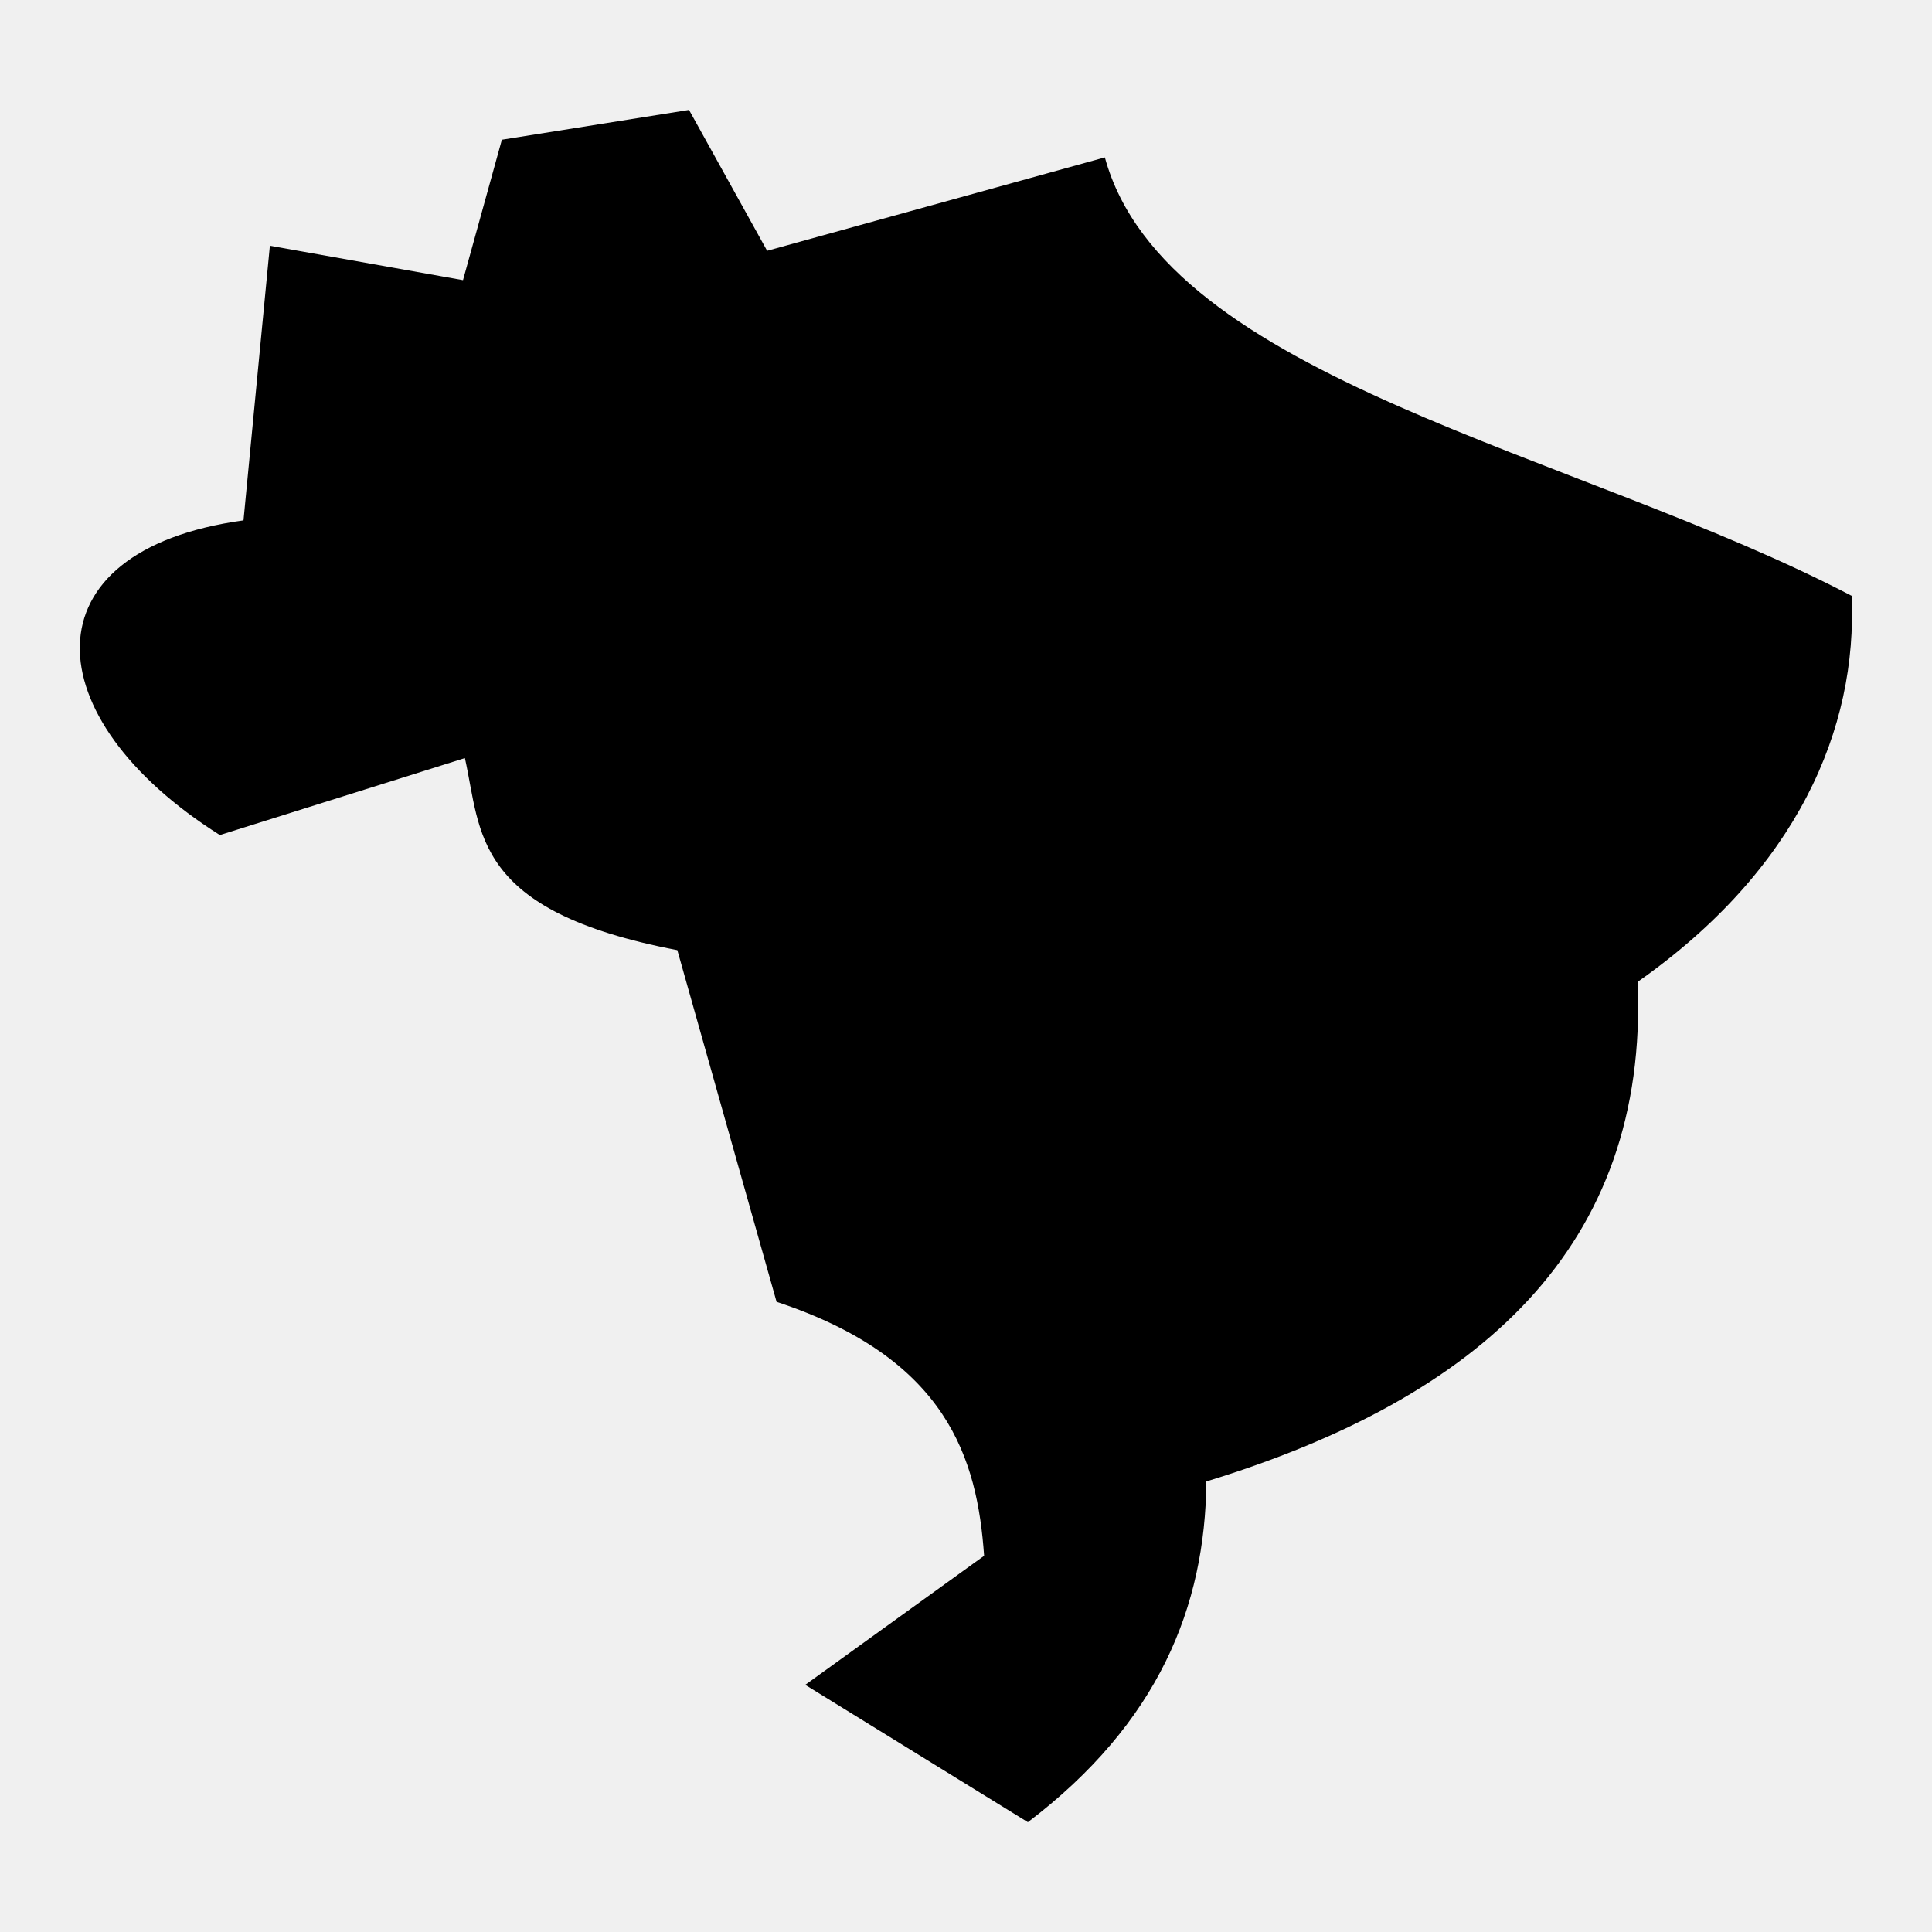
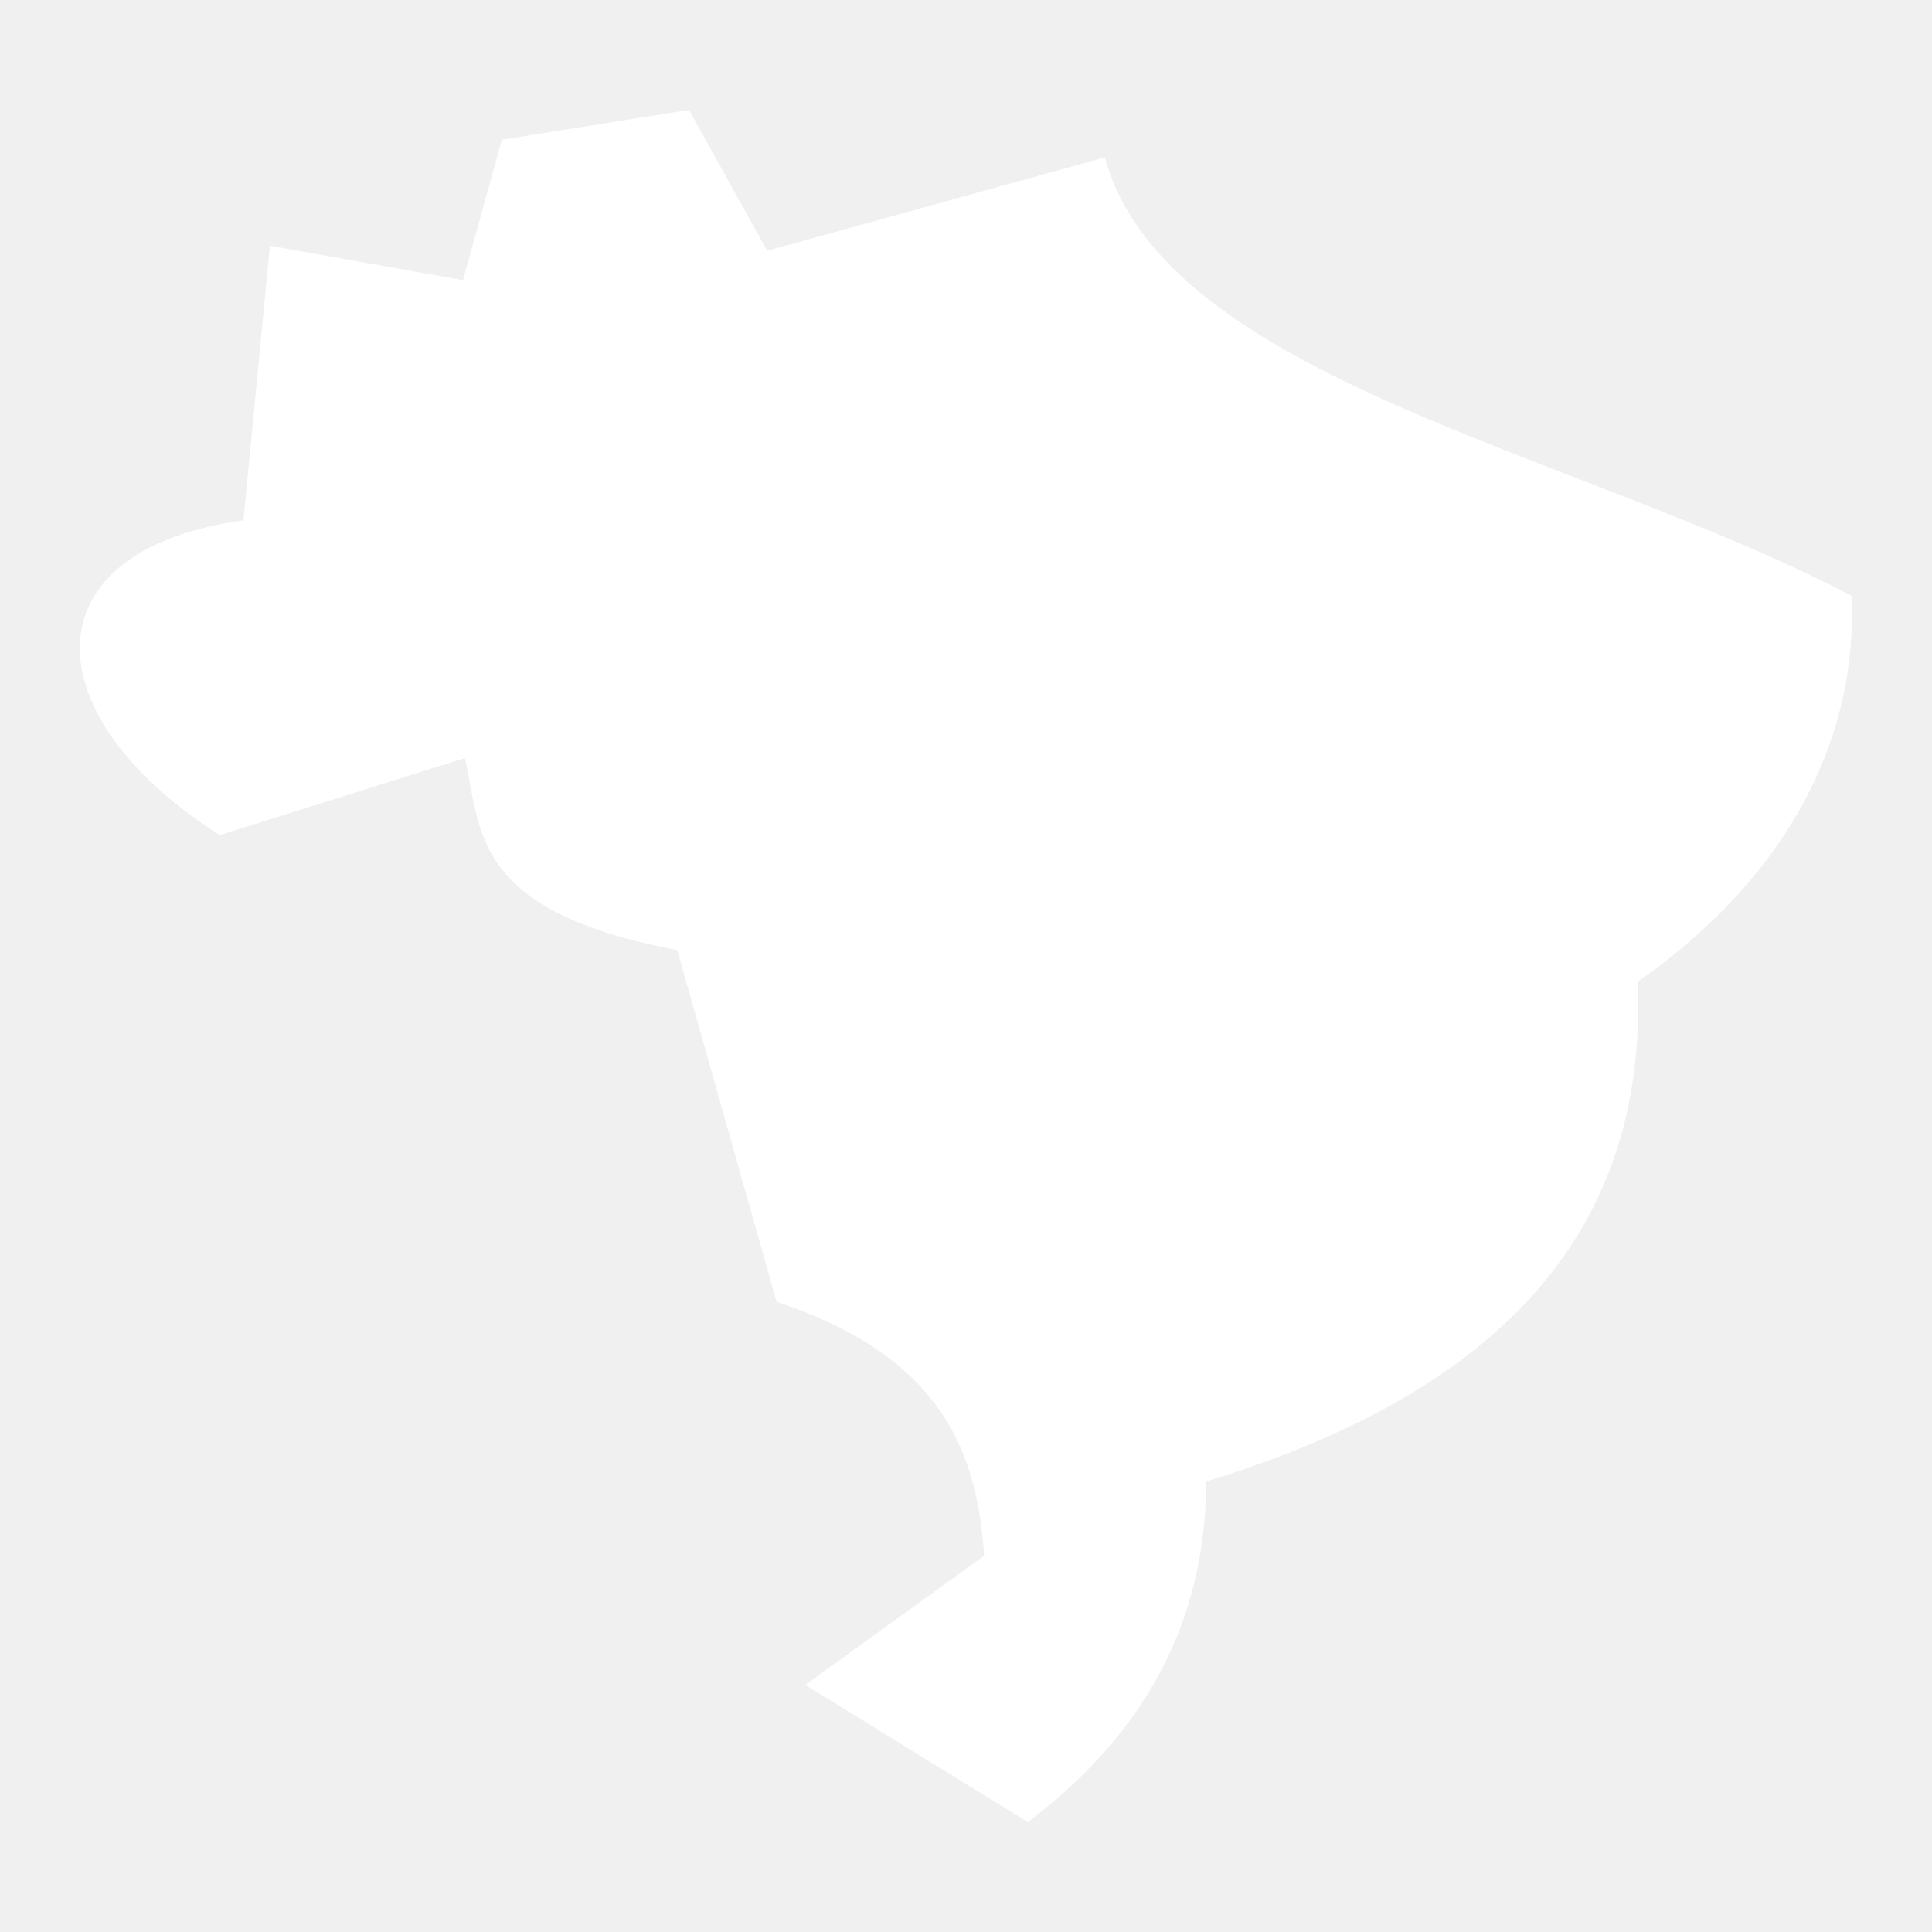
<svg xmlns="http://www.w3.org/2000/svg" width="800px" height="800px" viewBox="0 0 512 512">
-   <path fill="#000000" d="M292.8 41.71c16.1 58.89 125.3 78.19 197.9 116.19 1.6 35.2-14.4 72.6-56.7 102.3 2.9 70.2-41.8 110.2-114.3 132.4-.3 33.2-12.7 64-47.3 90.3l-59-36.4 47.4-34.2c-1.8-25.6-9.6-52.3-55-67.3l-26.3-93.2c-54.5-10.4-51.9-31.3-56.3-50.9l-64.93 20.4c-49.154-31-51.902-75.4 6.26-83.4l6.99-72.78 51.18 9.12L133 37.03l49.6-7.9 20.7 37.33z" />
+   <path fill="#fff" d="M292.8 41.71c16.1 58.89 125.3 78.19 197.9 116.19 1.6 35.2-14.4 72.6-56.7 102.3 2.9 70.2-41.8 110.2-114.3 132.4-.3 33.2-12.7 64-47.3 90.3l-59-36.4 47.4-34.2c-1.8-25.6-9.6-52.3-55-67.3l-26.3-93.2c-54.5-10.4-51.9-31.3-56.3-50.9l-64.93 20.4c-49.154-31-51.902-75.4 6.26-83.4l6.99-72.78 51.18 9.12L133 37.03l49.6-7.9 20.7 37.33z" />
</svg>
